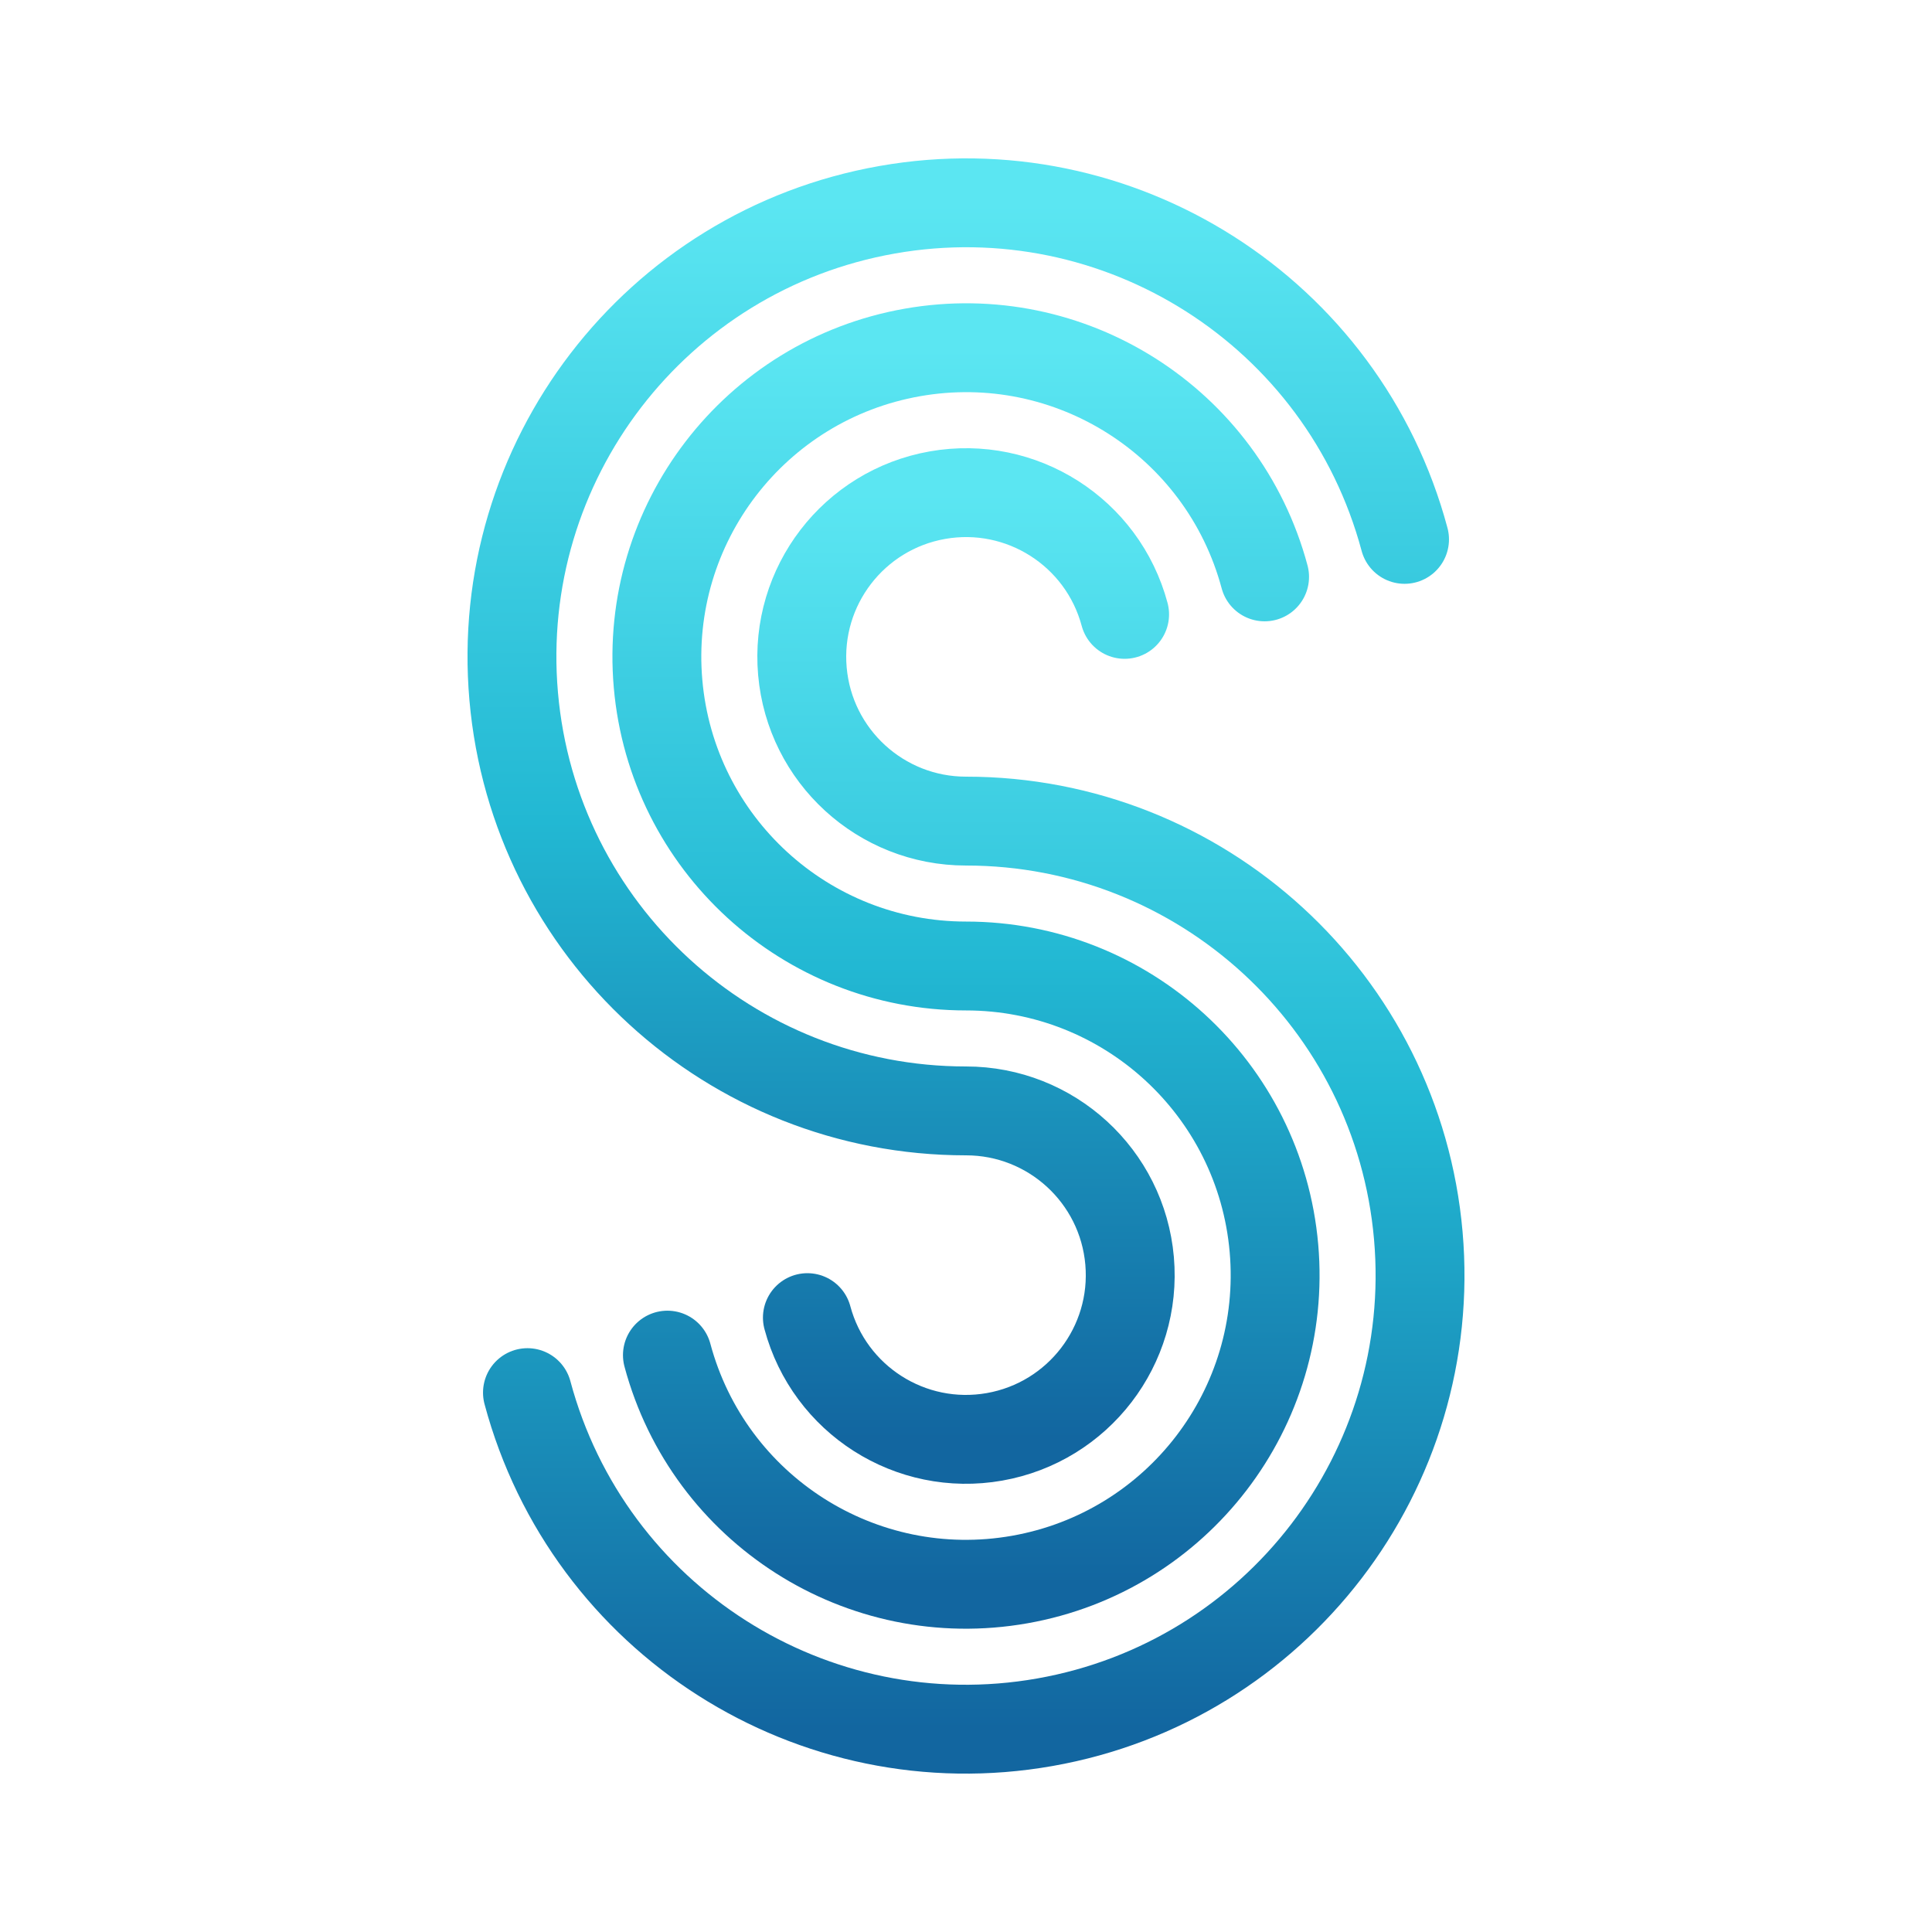
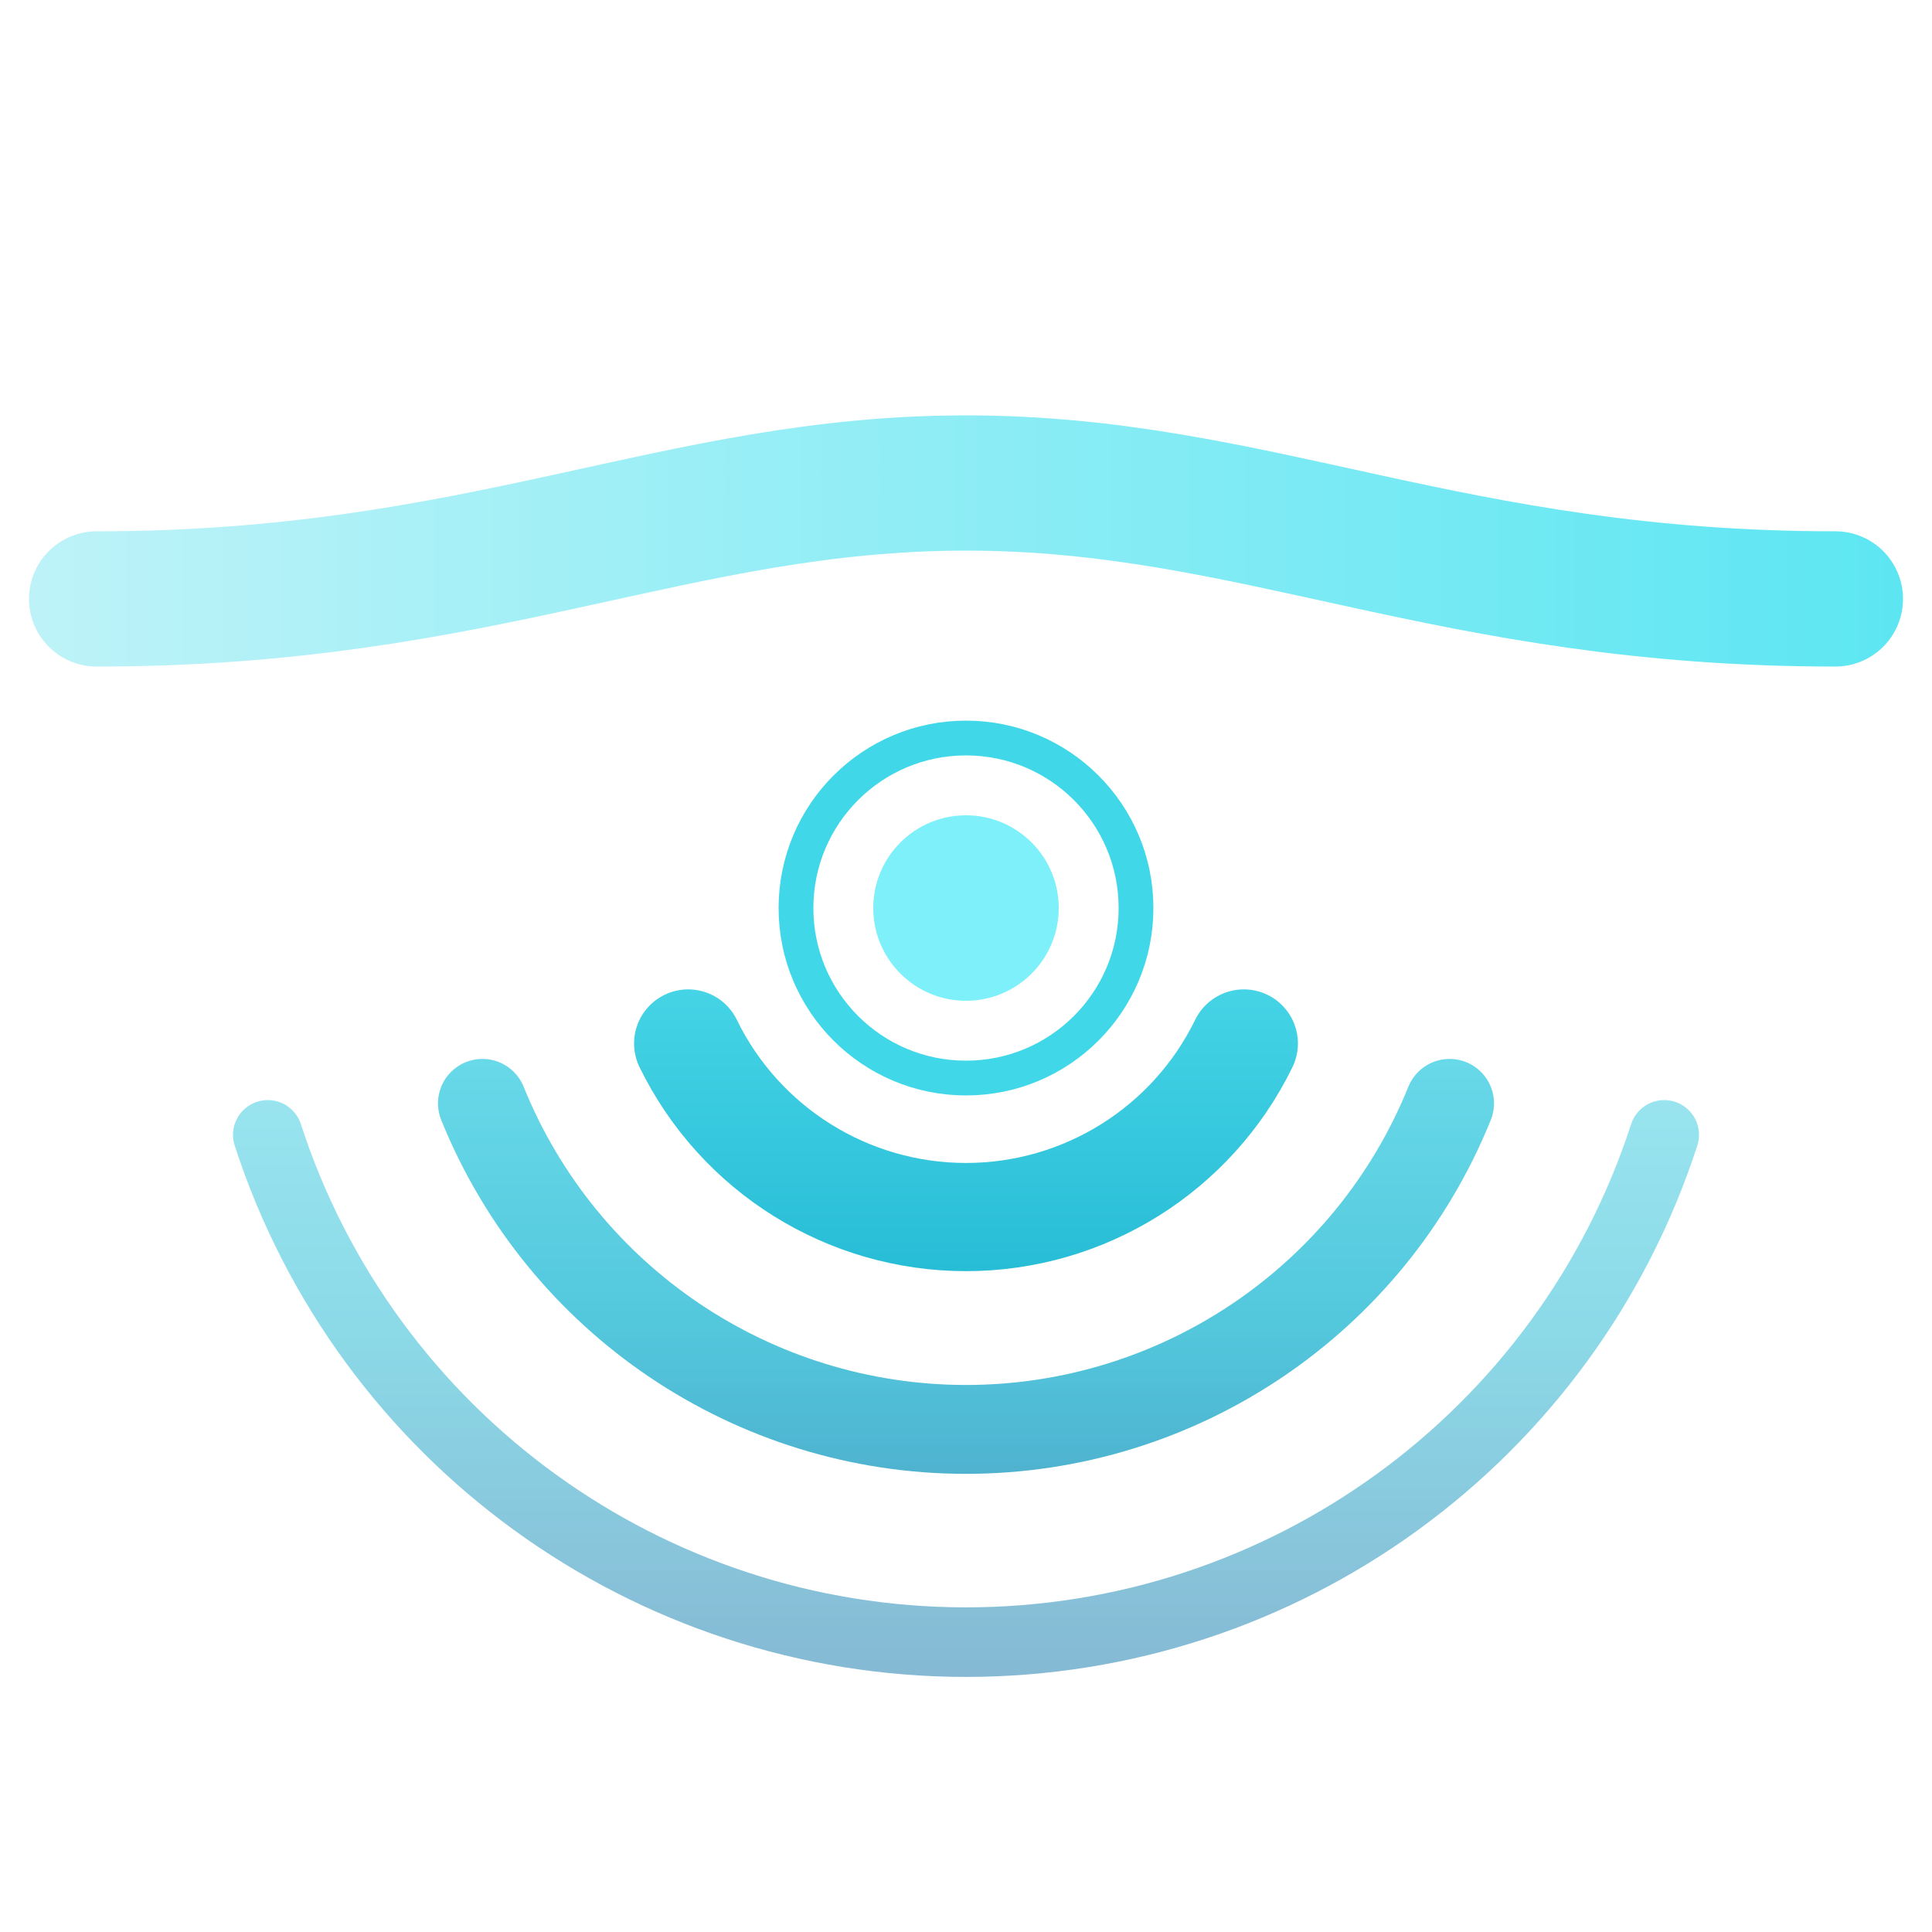
<svg xmlns="http://www.w3.org/2000/svg" viewBox="0 0 100 100" width="100" height="100">
  <defs>
-     <linearGradient id="sgrad1" x1="0" y1="0" x2="0" y2="1">
+     <linearGradient id="mk-on-dark-line" gradientUnits="userSpaceOnUse" x1="0" y1="0" x2="100" y2="0">
+       <stop offset="0" stop-color="#BFF3F8" />
+       <stop offset="1" stop-color="#5BE6F2" />
+     </linearGradient>
+     <linearGradient id="mk-on-dark-depth" gradientUnits="userSpaceOnUse" x1="0" y1="40" x2="0" y2="92">
      <stop offset="0" stop-color="#5BE6F2" />
-       <stop offset="0.5" stop-color="#22B8D3" />
+       <stop offset="0.55" stop-color="#22B8D3" />
      <stop offset="1" stop-color="#1266A0" />
    </linearGradient>
  </defs>
-   <path d="M58.210 31.800 A8.5 8.5 0 1 0 50.000 42.500 M50.000 42.500 A23.5 23.5 0 1 1 27.301 72.082" fill="none" stroke="url(#sgrad1)" stroke-width="4.6" stroke-linecap="round" />
-   <path d="M65.455 29.859 A16.0 16.0 0 1 0 50.000 50.000 M50.000 50.000 A16.0 16.0 0 1 1 34.545 70.141" fill="none" stroke="url(#sgrad1)" stroke-width="4.6" stroke-linecap="round" />
-   <path d="M72.699 27.918 A23.5 23.5 0 1 0 50.000 57.500 M50.000 57.500 A8.5 8.5 0 1 1 41.790 68.200" fill="none" stroke="url(#sgrad1)" stroke-width="4.6" stroke-linecap="round" />
+   <path d="M5,31.0 C25,31.0 35,25.0 50,25.0 S75,31.0 95,31.0" fill="none" stroke="url(#mk-on-dark-line)" stroke-width="7" stroke-linecap="round" />
+   <path d="M64.38,54.01 A16,16 0 0 1 35.62,54.01" fill="none" stroke="url(#mk-on-dark-depth)" stroke-width="5.6" stroke-linecap="round" opacity="1.0" />
+   <path d="M75.03,57.11 A27,27 0 0 1 24.97,57.11" fill="none" stroke="url(#mk-on-dark-depth)" stroke-width="4.6" stroke-linecap="round" opacity="0.78" />
+   <path d="M86.14,58.74 A38,38 0 0 1 13.86,58.74" fill="none" stroke="url(#mk-on-dark-depth)" stroke-width="3.6" stroke-linecap="round" opacity="0.52" />
+   <circle cx="50.0" cy="47.0" r="8.8" fill="none" stroke="#2BD4E6" stroke-width="1.8" opacity="0.9" />
+   <circle cx="50.0" cy="47.0" r="4.8" fill="#7DF0FA" />
</svg>
